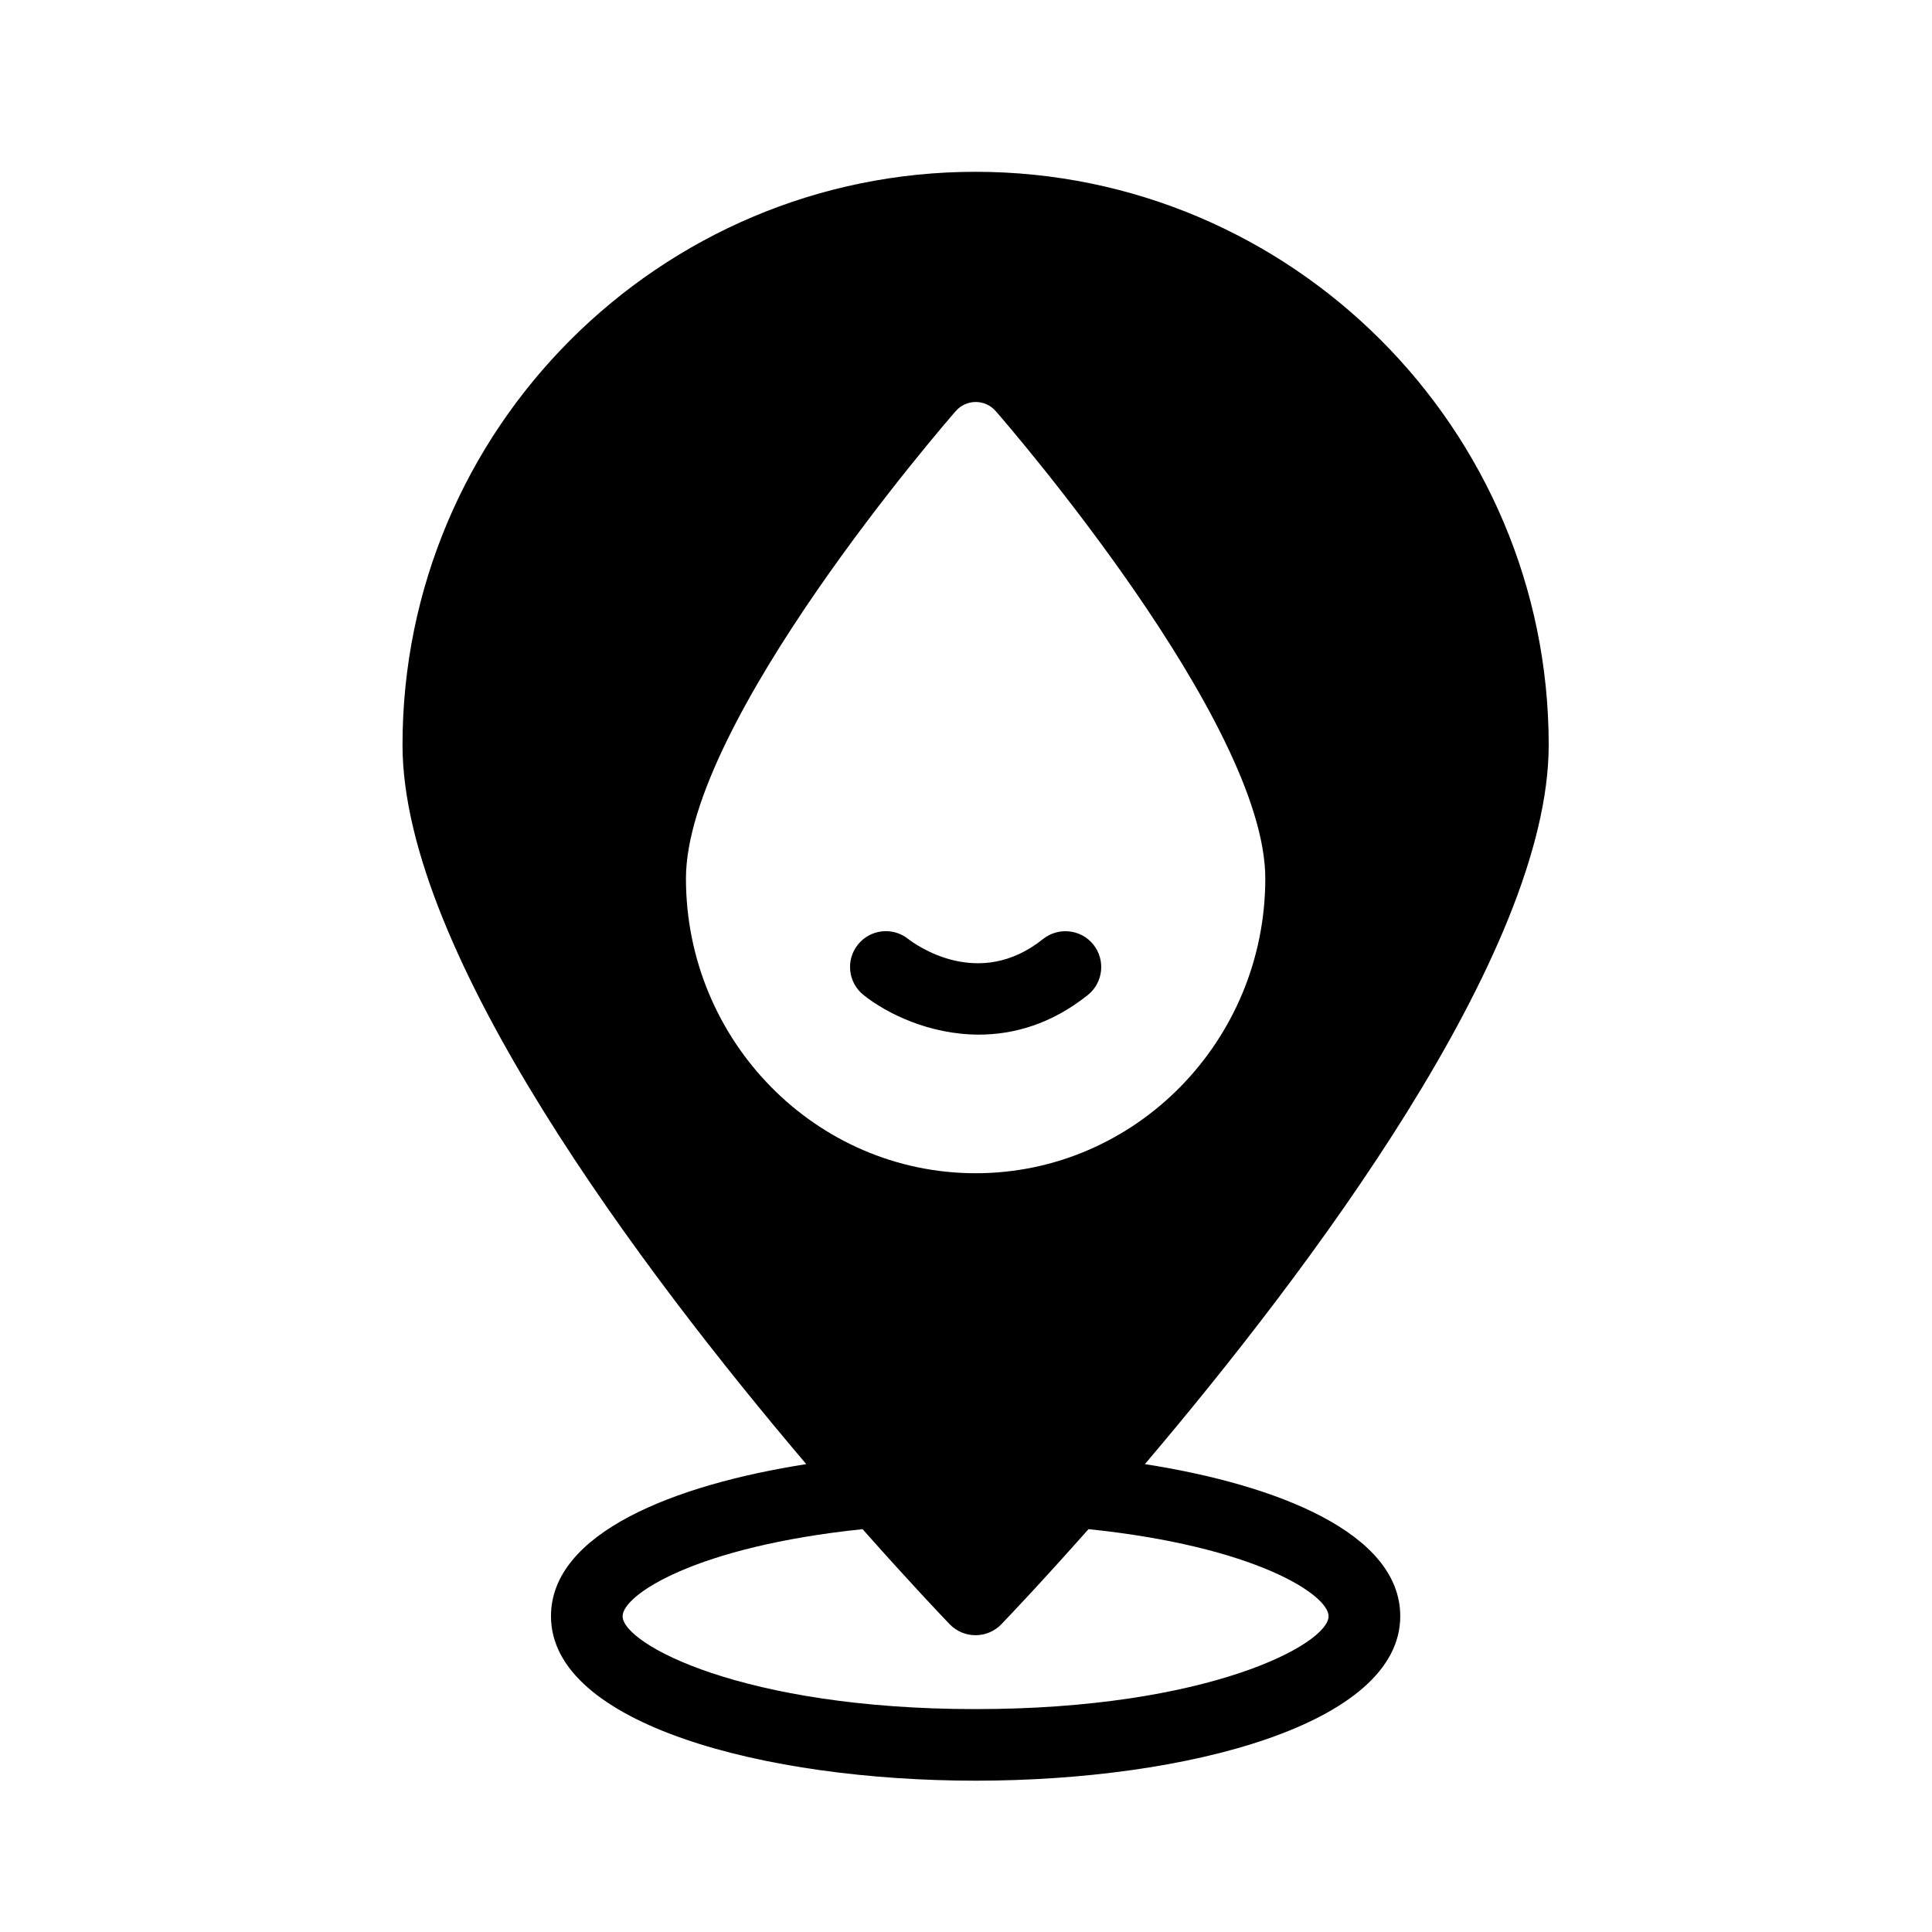
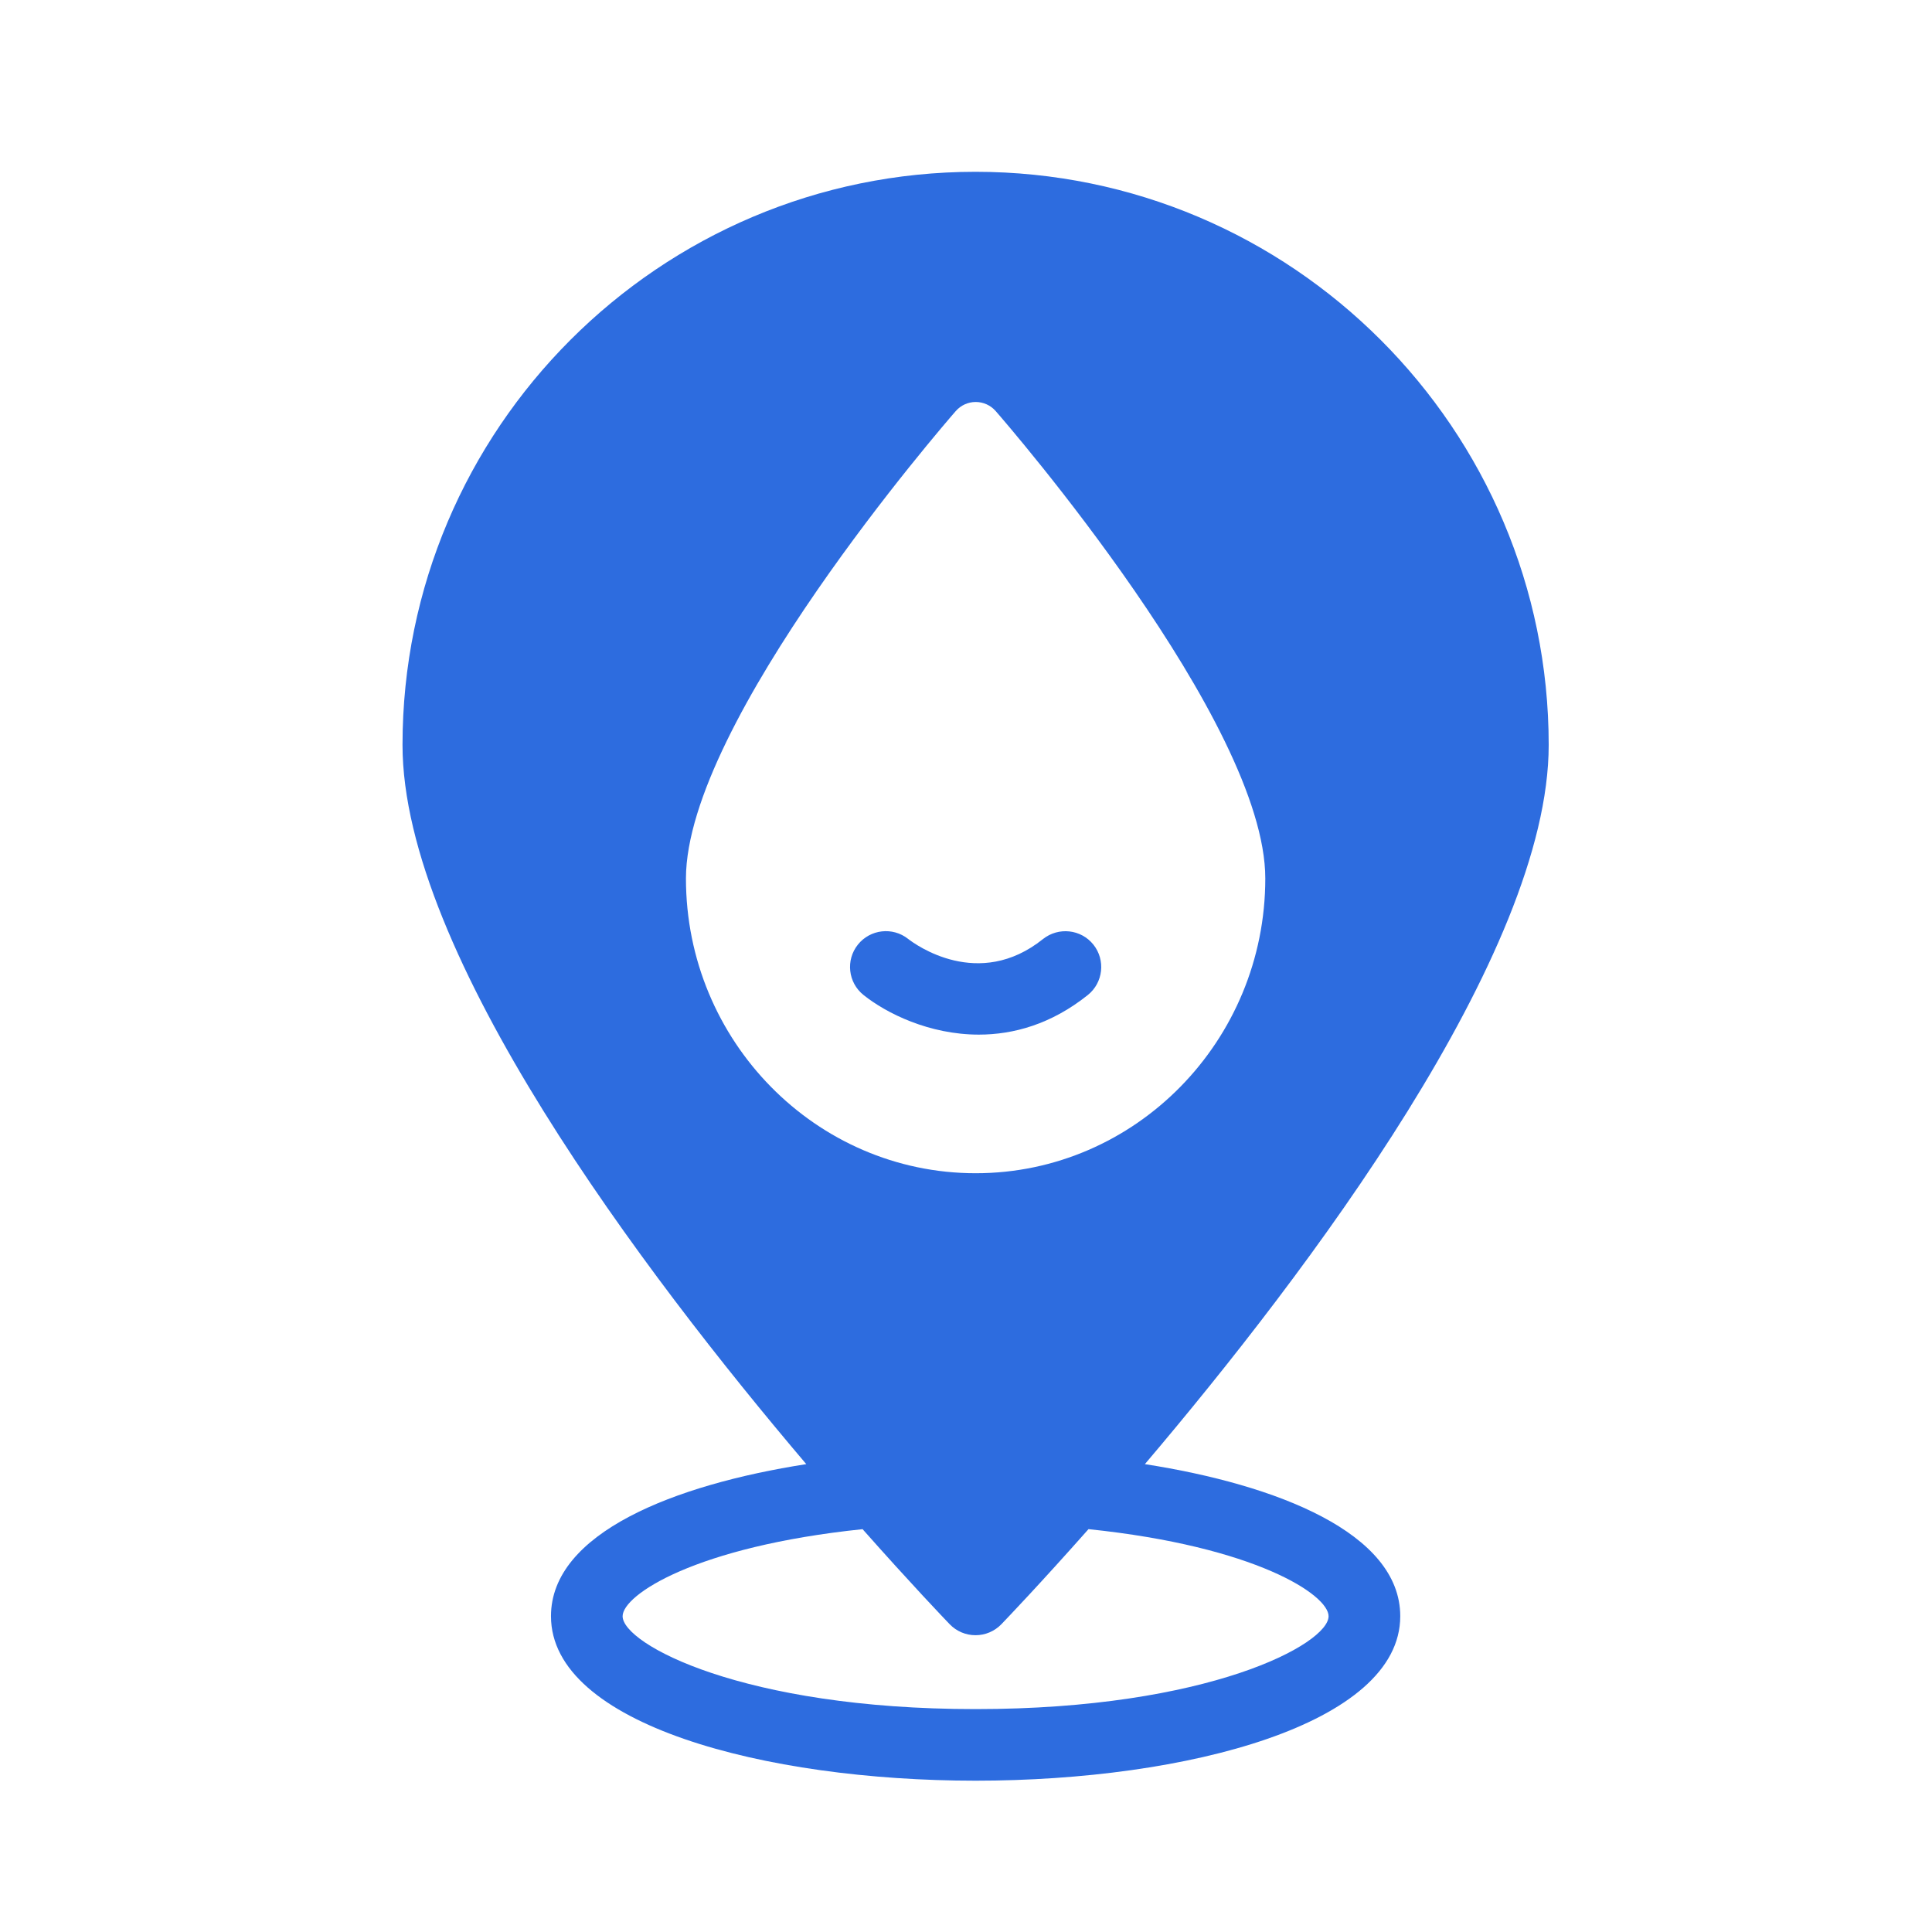
- <svg xmlns="http://www.w3.org/2000/svg" version="1.1" x="0px" y="0px" viewBox="0 0 91 91" enable-background="new 0 0 91 91" xml:space="preserve">
-   <g>
-     <path d="M42.773,44.223c-0.729-0.576-1.785-0.455-2.365,0.27c-0.582,0.726-0.465,1.79,0.264,2.372   c1.074,0.861,3.098,1.867,5.432,1.867c1.631,0,3.414-0.49,5.133-1.865c0.727-0.582,0.844-1.646,0.264-2.374   c-0.582-0.727-1.643-0.842-2.373-0.264C46.092,46.663,43.111,44.487,42.773,44.223z" />
-     <path d="M45.947,8.092c-14.883,0-26.988,12.109-26.988,26.994c0,9.83,11.371,24.872,19.018,33.877   c-6.209,0.967-12.025,3.242-12.025,7.162c0,5.088,10.063,7.748,20.002,7.748s20-2.66,20-7.748c0-3.92-5.818-6.195-12.029-7.162   c7.648-9.008,19.021-24.047,19.021-33.877C72.945,20.202,60.834,8.092,45.947,8.092z M62.578,76.126   c0,1.309-5.656,4.375-16.625,4.375c-10.971,0-16.627-3.066-16.627-4.375c0-1.002,3.424-3.281,11.303-4.1   c2.266,2.559,3.854,4.219,4.104,4.479c0.318,0.33,0.756,0.516,1.215,0.516s0.898-0.186,1.217-0.516   c0.25-0.26,1.838-1.92,4.105-4.48C59.152,72.843,62.578,75.124,62.578,76.126z M45.957,55.261c-7.525,0-13.648-6.229-13.648-13.885   c0.01-7.369,12.189-21.418,12.707-22.012c0.238-0.273,0.58-0.43,0.941-0.43s0.705,0.156,0.943,0.43   c0.518,0.594,12.697,14.645,12.697,22.012C59.598,49.032,53.479,55.261,45.957,55.261z" />
-   </g>
+ <svg xmlns="http://www.w3.org/2000/svg" width="288" height="288">
+   <svg width="288" height="288" enable-background="new 0 0 91 91" viewBox="0 0 91 91">
+     <path fill="#2d6cdf" d="M42.773,44.223c-0.729-0.576-1.785-0.455-2.365,0.27c-0.582,0.726-0.465,1.79,0.264,2.372   c1.074,0.861,3.098,1.867,5.432,1.867c1.631,0,3.414-0.49,5.133-1.865c0.727-0.582,0.844-1.646,0.264-2.374   c-0.582-0.727-1.643-0.842-2.373-0.264C46.092,46.663,43.111,44.487,42.773,44.223z" class="color000 svgShape" />
+     <path fill="#2d6cdf" d="M45.947,8.092c-14.883,0-26.988,12.109-26.988,26.994c0,9.83,11.371,24.872,19.018,33.877   c-6.209,0.967-12.025,3.242-12.025,7.162c0,5.088,10.063,7.748,20.002,7.748s20-2.66,20-7.748c0-3.92-5.818-6.195-12.029-7.162   c7.648-9.008,19.021-24.047,19.021-33.877C72.945,20.202,60.834,8.092,45.947,8.092z M62.578,76.126   c0,1.309-5.656,4.375-16.625,4.375c-10.971,0-16.627-3.066-16.627-4.375c0-1.002,3.424-3.281,11.303-4.1   c2.266,2.559,3.854,4.219,4.104,4.479c0.318,0.33,0.756,0.516,1.215,0.516s0.898-0.186,1.217-0.516   c0.25-0.26,1.838-1.92,4.105-4.48C59.152,72.843,62.578,75.124,62.578,76.126z M45.957,55.261c-7.525,0-13.648-6.229-13.648-13.885   c0.01-7.369,12.189-21.418,12.707-22.012c0.238-0.273,0.58-0.43,0.941-0.43s0.705,0.156,0.943,0.43   c0.518,0.594,12.697,14.645,12.697,22.012C59.598,49.032,53.479,55.261,45.957,55.261z" class="color000 svgShape" />
+   </svg>
</svg>
